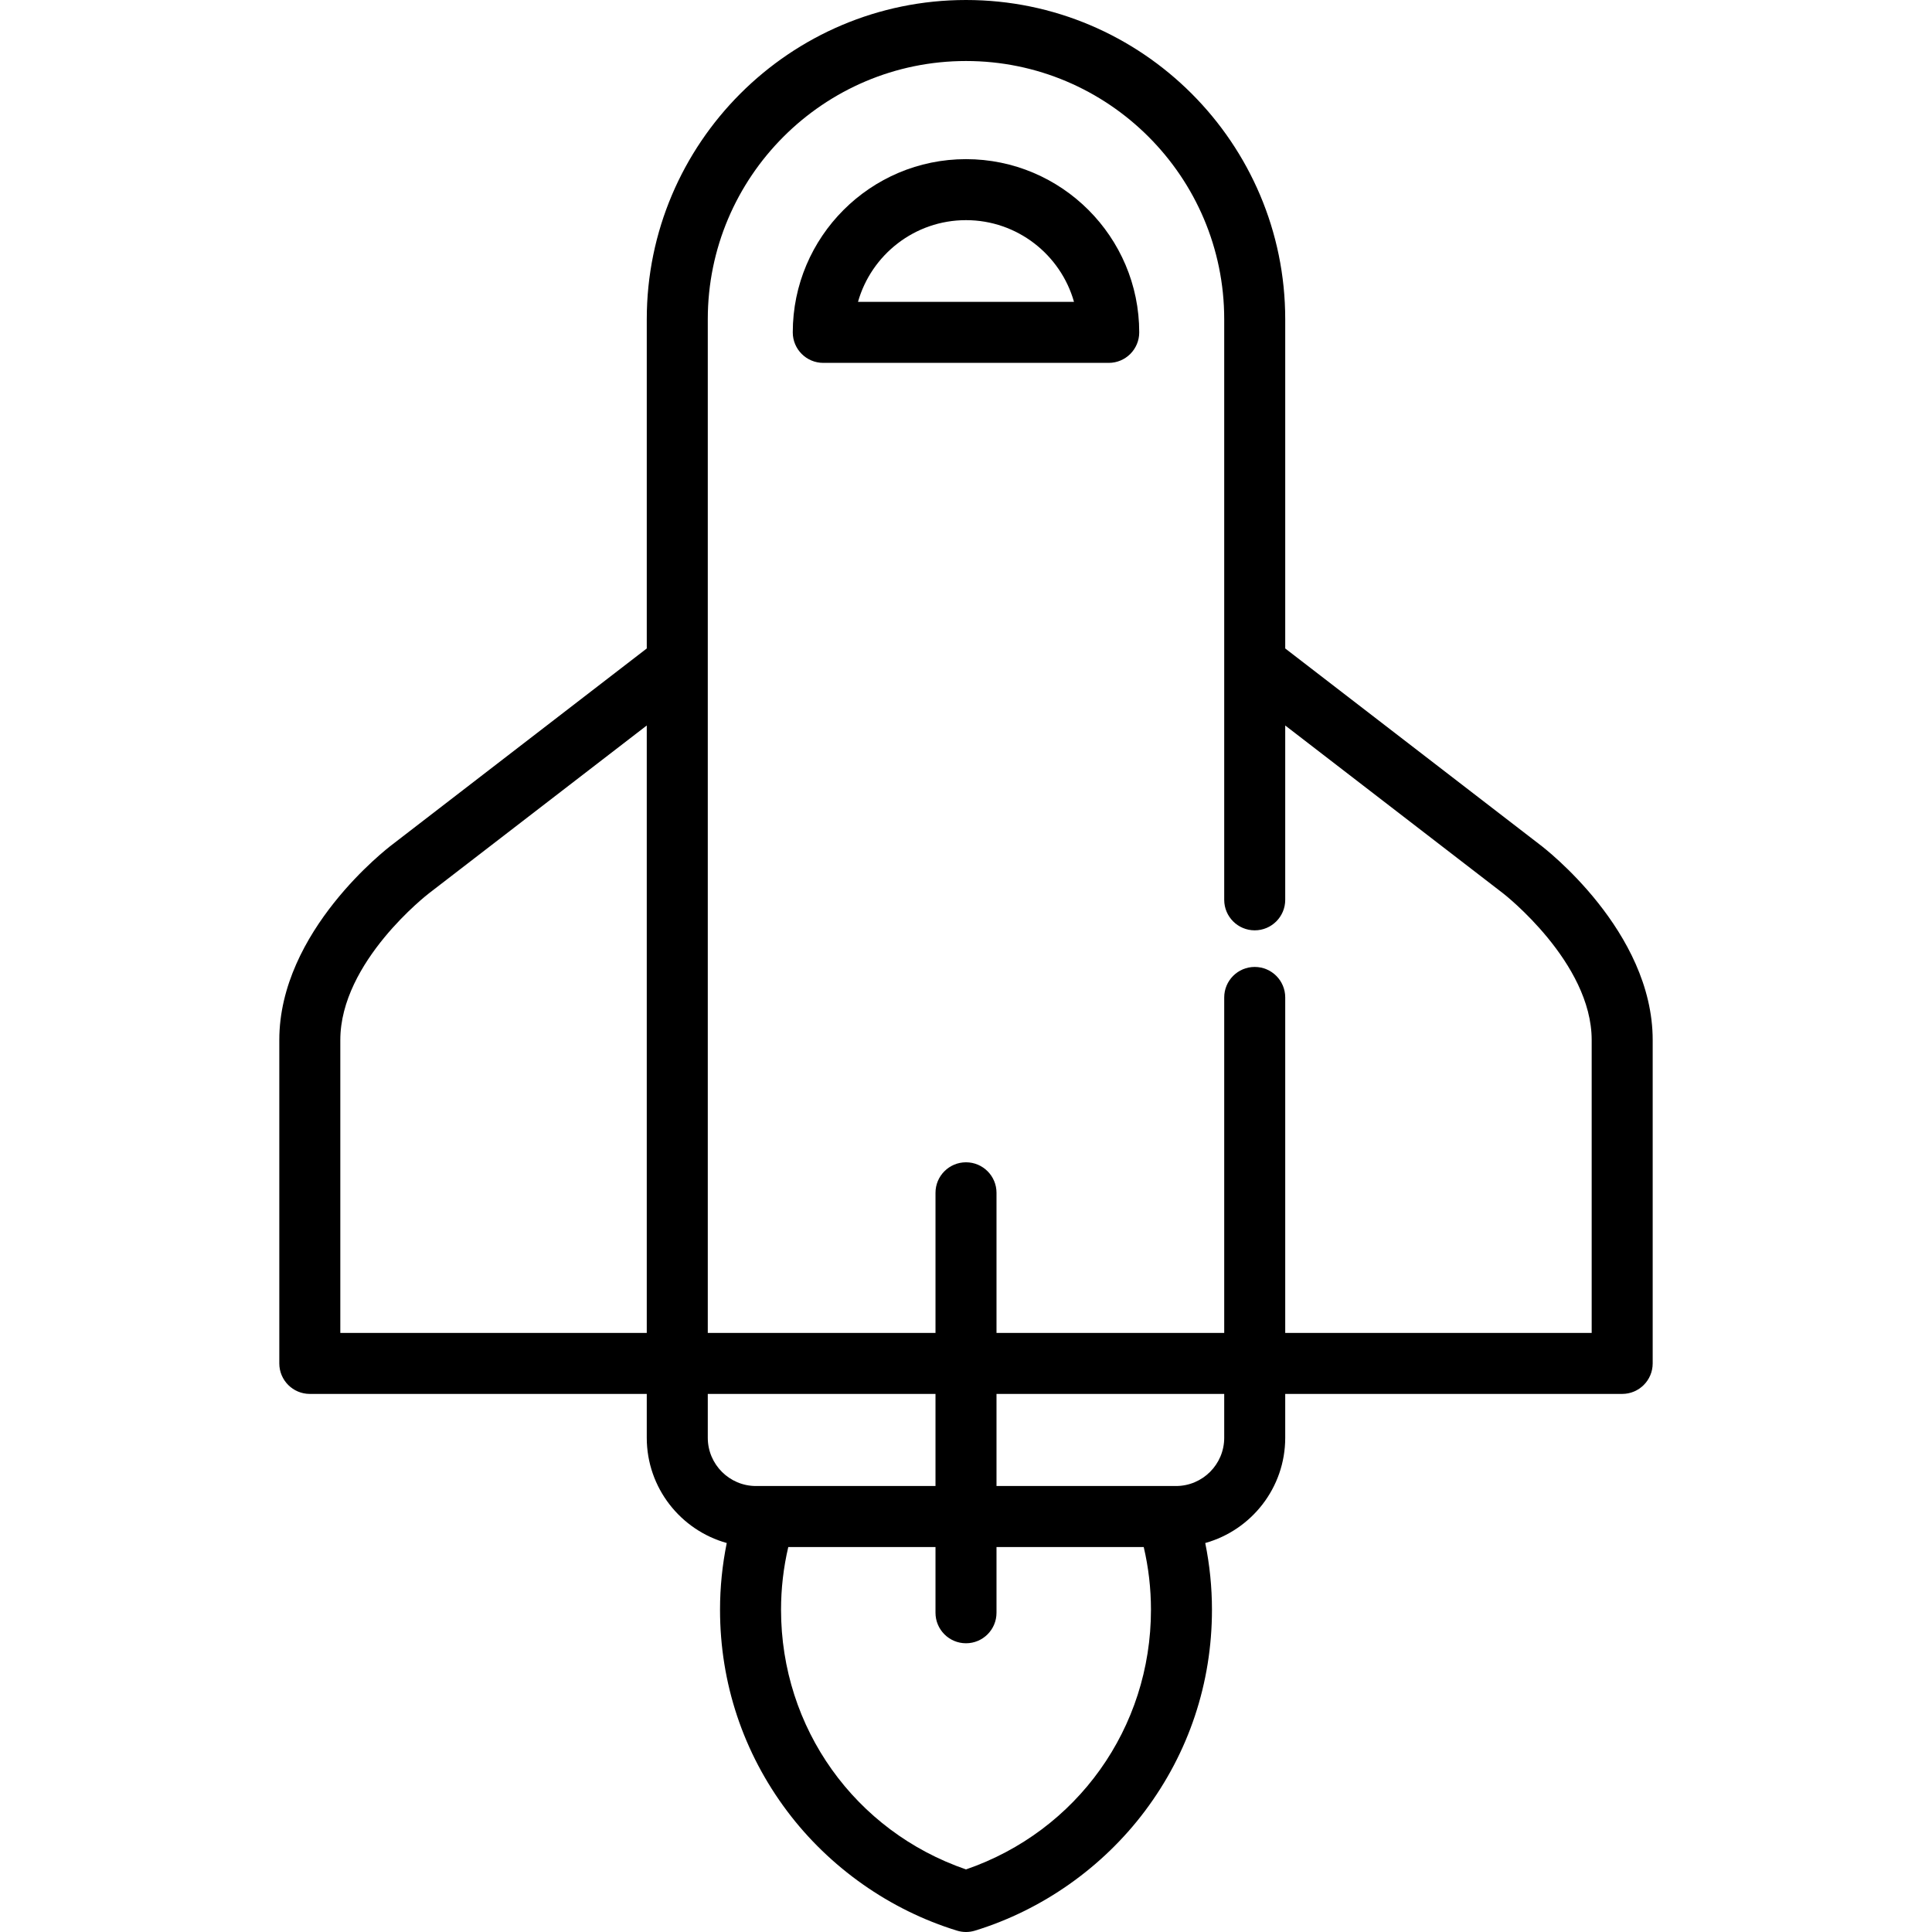
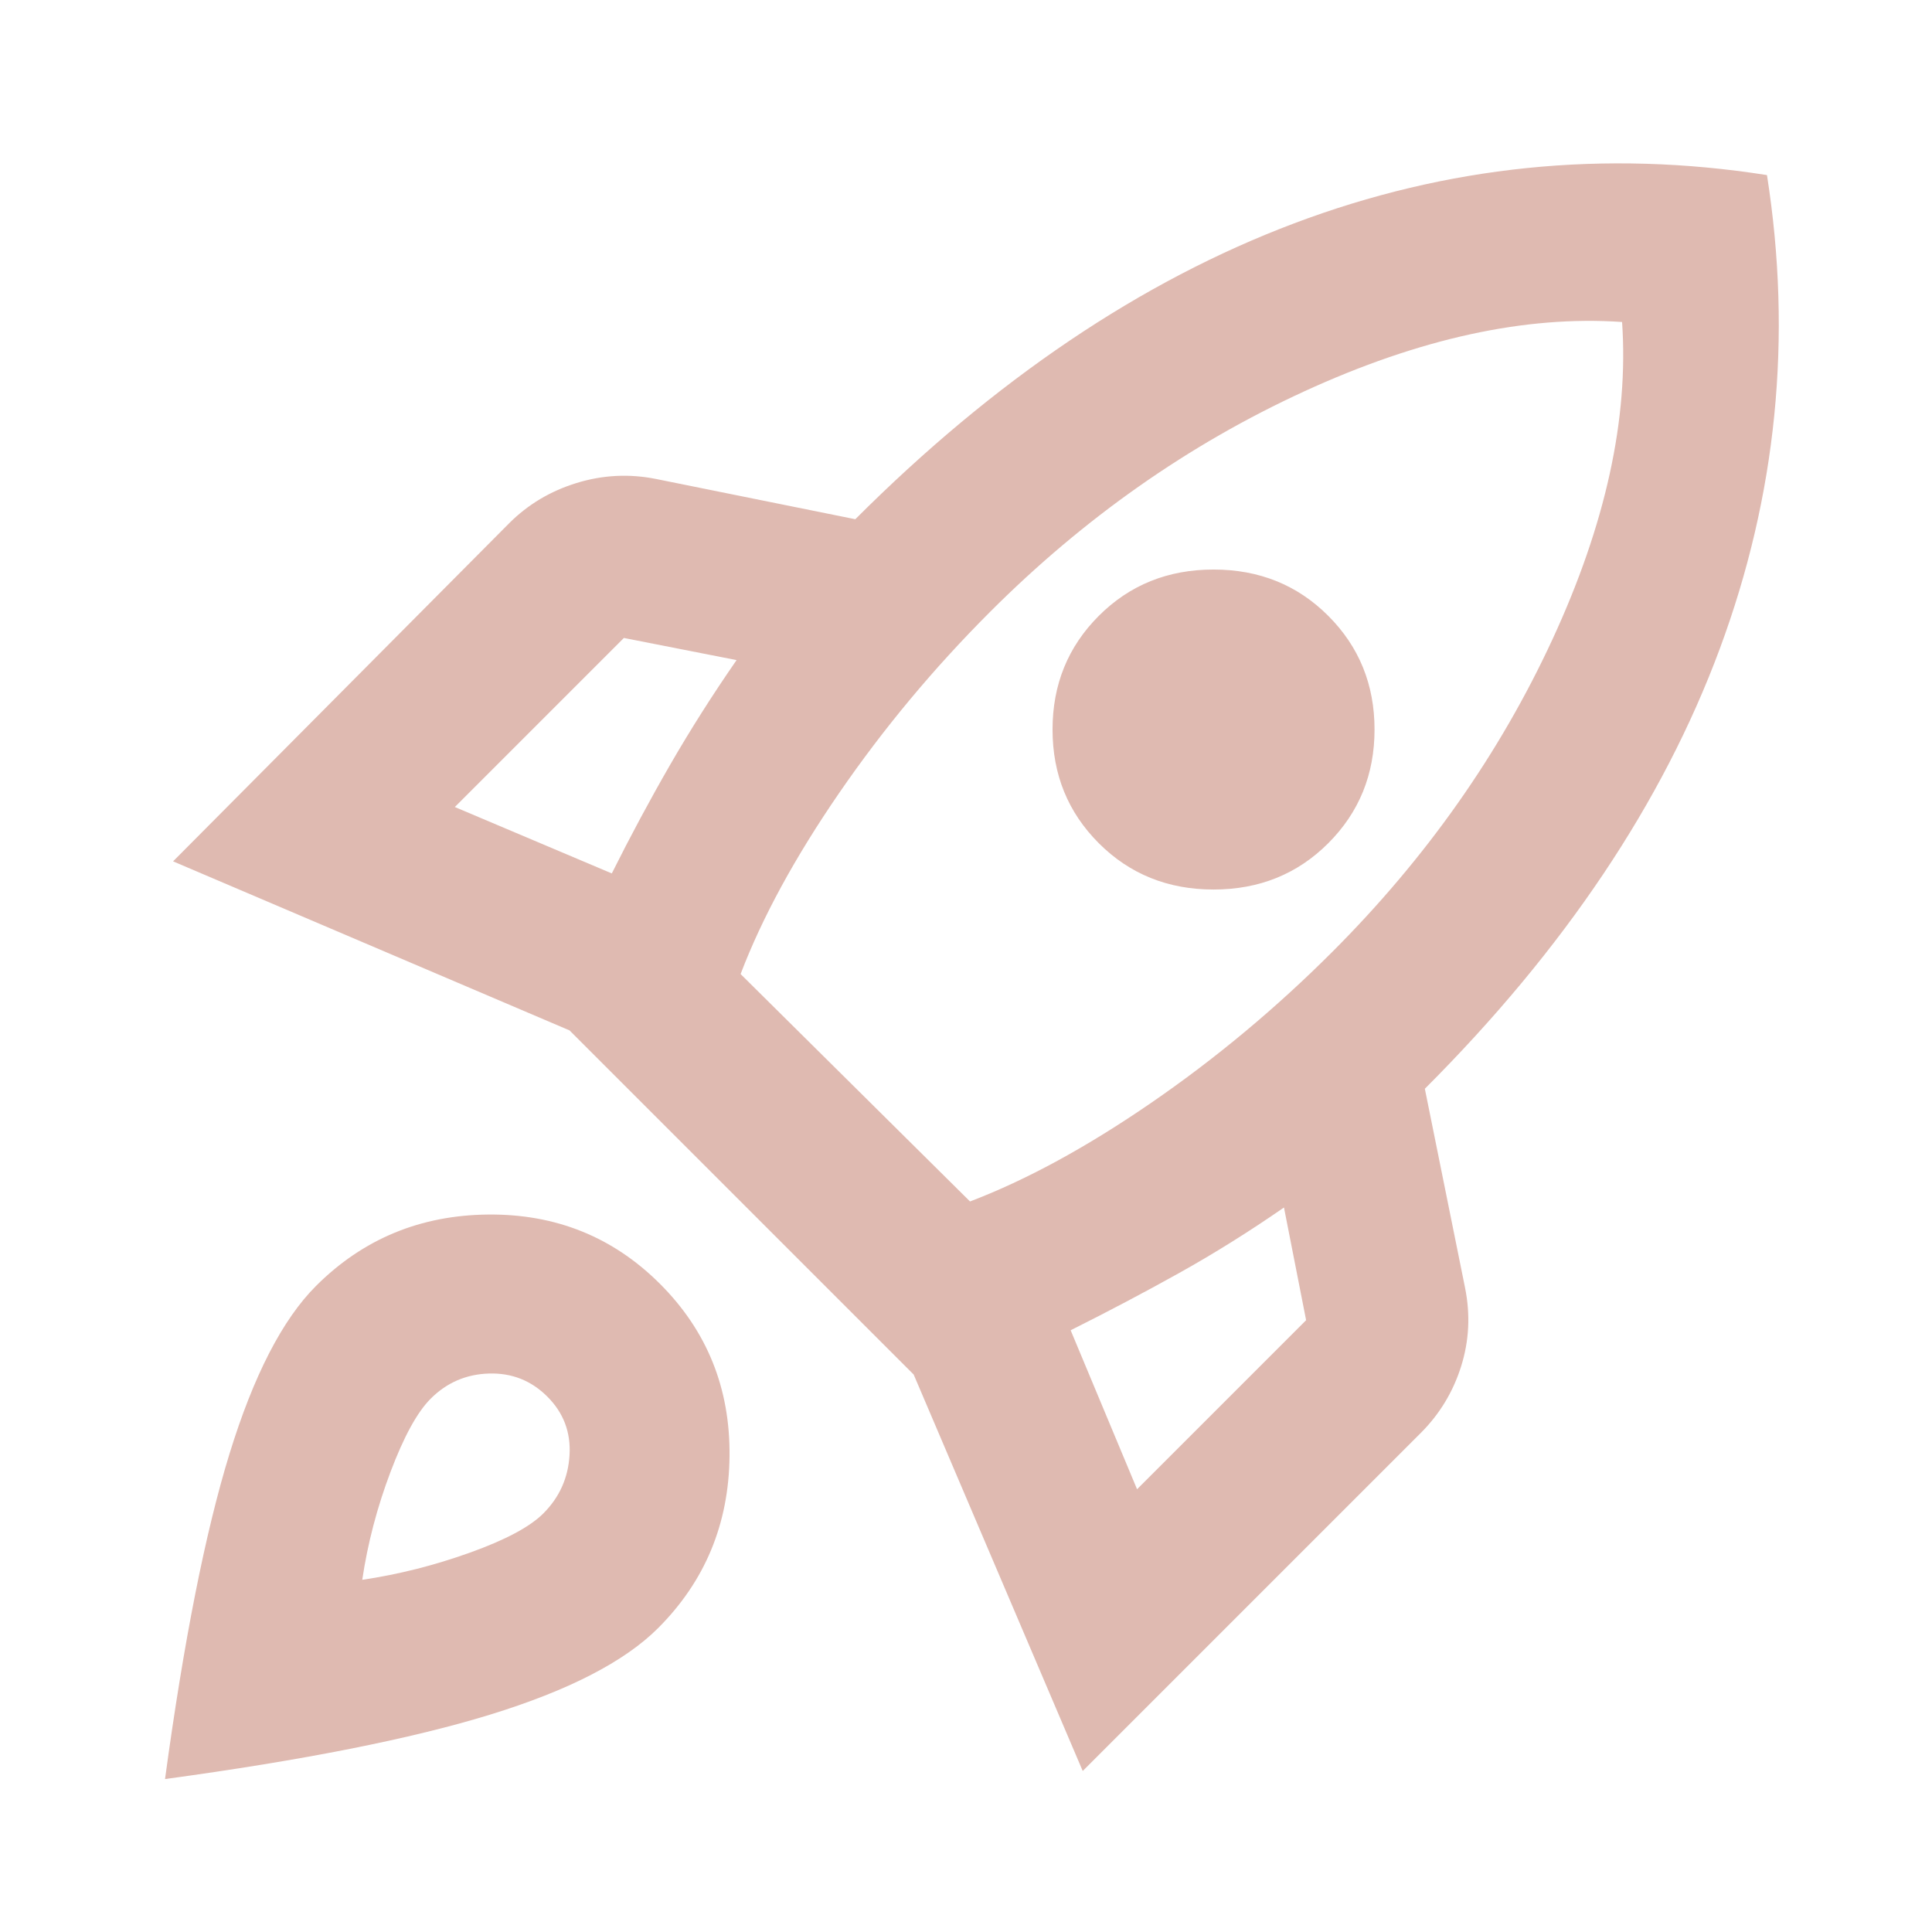
- <svg xmlns="http://www.w3.org/2000/svg" fill="#000000" height="800px" width="800px" version="1.1" id="Layer_1" viewBox="0 0 512.002 512.002" xml:space="preserve">
-   <g>
-     <g>
-       <g>
-         <path d="M256.001,42.175c-25.313,0-45.908,20.593-45.908,45.908c0,4.465,3.618,8.084,8.084,8.084h75.647     c4.466,0,8.084-3.62,8.084-8.084C301.909,62.768,281.314,42.175,256.001,42.175z M227.379,79.998     c3.53-12.482,15.025-21.655,28.622-21.655s25.091,9.173,28.622,21.655H227.379z" />
-         <path d="M408.17,223.912l-67.57-52.061V84.6c0-46.649-37.951-84.6-84.599-84.6s-84.6,37.951-84.6,84.6v87.252l-67.508,52.015     c-1.22,0.921-29.875,22.9-29.875,51.749v85.704c0,4.465,3.619,8.084,8.084,8.084h89.298v11.624     c0,13.278,8.987,24.489,21.196,27.888c-1.177,5.808-1.781,11.724-1.781,17.684c0,19.414,6.145,37.862,17.771,53.35     c11.237,14.969,27.233,26.225,45.04,31.694c0.774,0.237,1.574,0.357,2.373,0.357c0.8,0,1.6-0.119,2.374-0.357     c17.808-5.469,33.802-16.726,45.04-31.694c11.626-15.487,17.771-33.935,17.771-53.35c0-5.961-0.603-11.877-1.78-17.684     c12.207-3.401,21.194-14.611,21.194-27.888v-11.624h89.299c4.466,0,8.084-3.62,8.084-8.084v-85.704     C437.983,246.767,409.328,224.787,408.17,223.912z M171.4,353.235H90.187v-77.62c0-20.751,23.23-38.678,23.512-38.895     l57.701-44.458V353.235z M200.353,393.811c-7.048,0-12.783-5.734-12.783-12.784v-11.624h60.347v24.408h-45.156H200.353z      M256.001,495.416c-29.424-10.122-49.017-37.469-49.017-68.816c0-5.614,0.645-11.183,1.919-16.62h39.014V427.4     c0,4.465,3.619,8.084,8.084,8.084s8.084-3.62,8.084-8.084v-17.421H303.1c1.274,5.436,1.918,11.004,1.918,16.62     C305.018,457.947,285.425,485.293,256.001,495.416z M324.431,381.027c0,7.049-5.734,12.784-12.783,12.784h-2.406h-45.157v-24.408     h60.346V381.027z M421.815,353.235H340.6v-88.901c0-4.465-3.619-8.084-8.084-8.084s-8.084,3.62-8.084,8.084v88.901h-60.346     v-37.129c0-4.465-3.619-8.084-8.084-8.084s-8.084,3.62-8.084,8.084v37.129H187.57V175.828V84.6     c0-37.734,30.697-68.431,68.431-68.431c37.733,0,68.43,30.697,68.43,68.431v153.865c0,4.465,3.619,8.084,8.084,8.084     s8.084-3.62,8.084-8.084v-46.202l57.763,44.504c0.234,0.178,23.452,18.292,23.452,38.848V353.235z" />
-       </g>
-     </g>
-   </g>
+ <svg xmlns="http://www.w3.org/2000/svg" height="24px" viewBox="0 -960 960 960" width="24px" fill="#DFBAB1">
+   <path d="m226-559 78 33q14-28 29-54t33-52l-56-11-84 84Zm142 83 114 113q42-16 90-49t90-75q70-70 109.5-155.5T806-800q-72-5-158 34.5T492-656q-42 42-75 90t-49 90Zm178-65q-23-23-23-56.5t23-56.5q23-23 57-23t57 23q23 23 23 56.5T660-541q-23 23-57 23t-57-23Zm19 321 84-84-11-56q-26 18-52 32.5T532-299l33 79Zm313-653q19 121-23.5 235.5T708-419l20 99q4 20-2 39t-20 33L538-80l-84-197-171-171-197-84 167-168q14-14 33.5-20t39.5-2l99 20q104-104 218-147t235-24ZM157-321q35-35 85.5-35.5T328-322q35 35 34.5 85.5T327-151q-25 25-83.5 43T82-76q14-103 32-161.5t43-83.5Zm57 56q-10 10-20 36.5T180-175q27-4 53.5-13.5T270-208q12-12 13-29t-11-29q-12-12-29-11.5T214-265Z" />
</svg>
